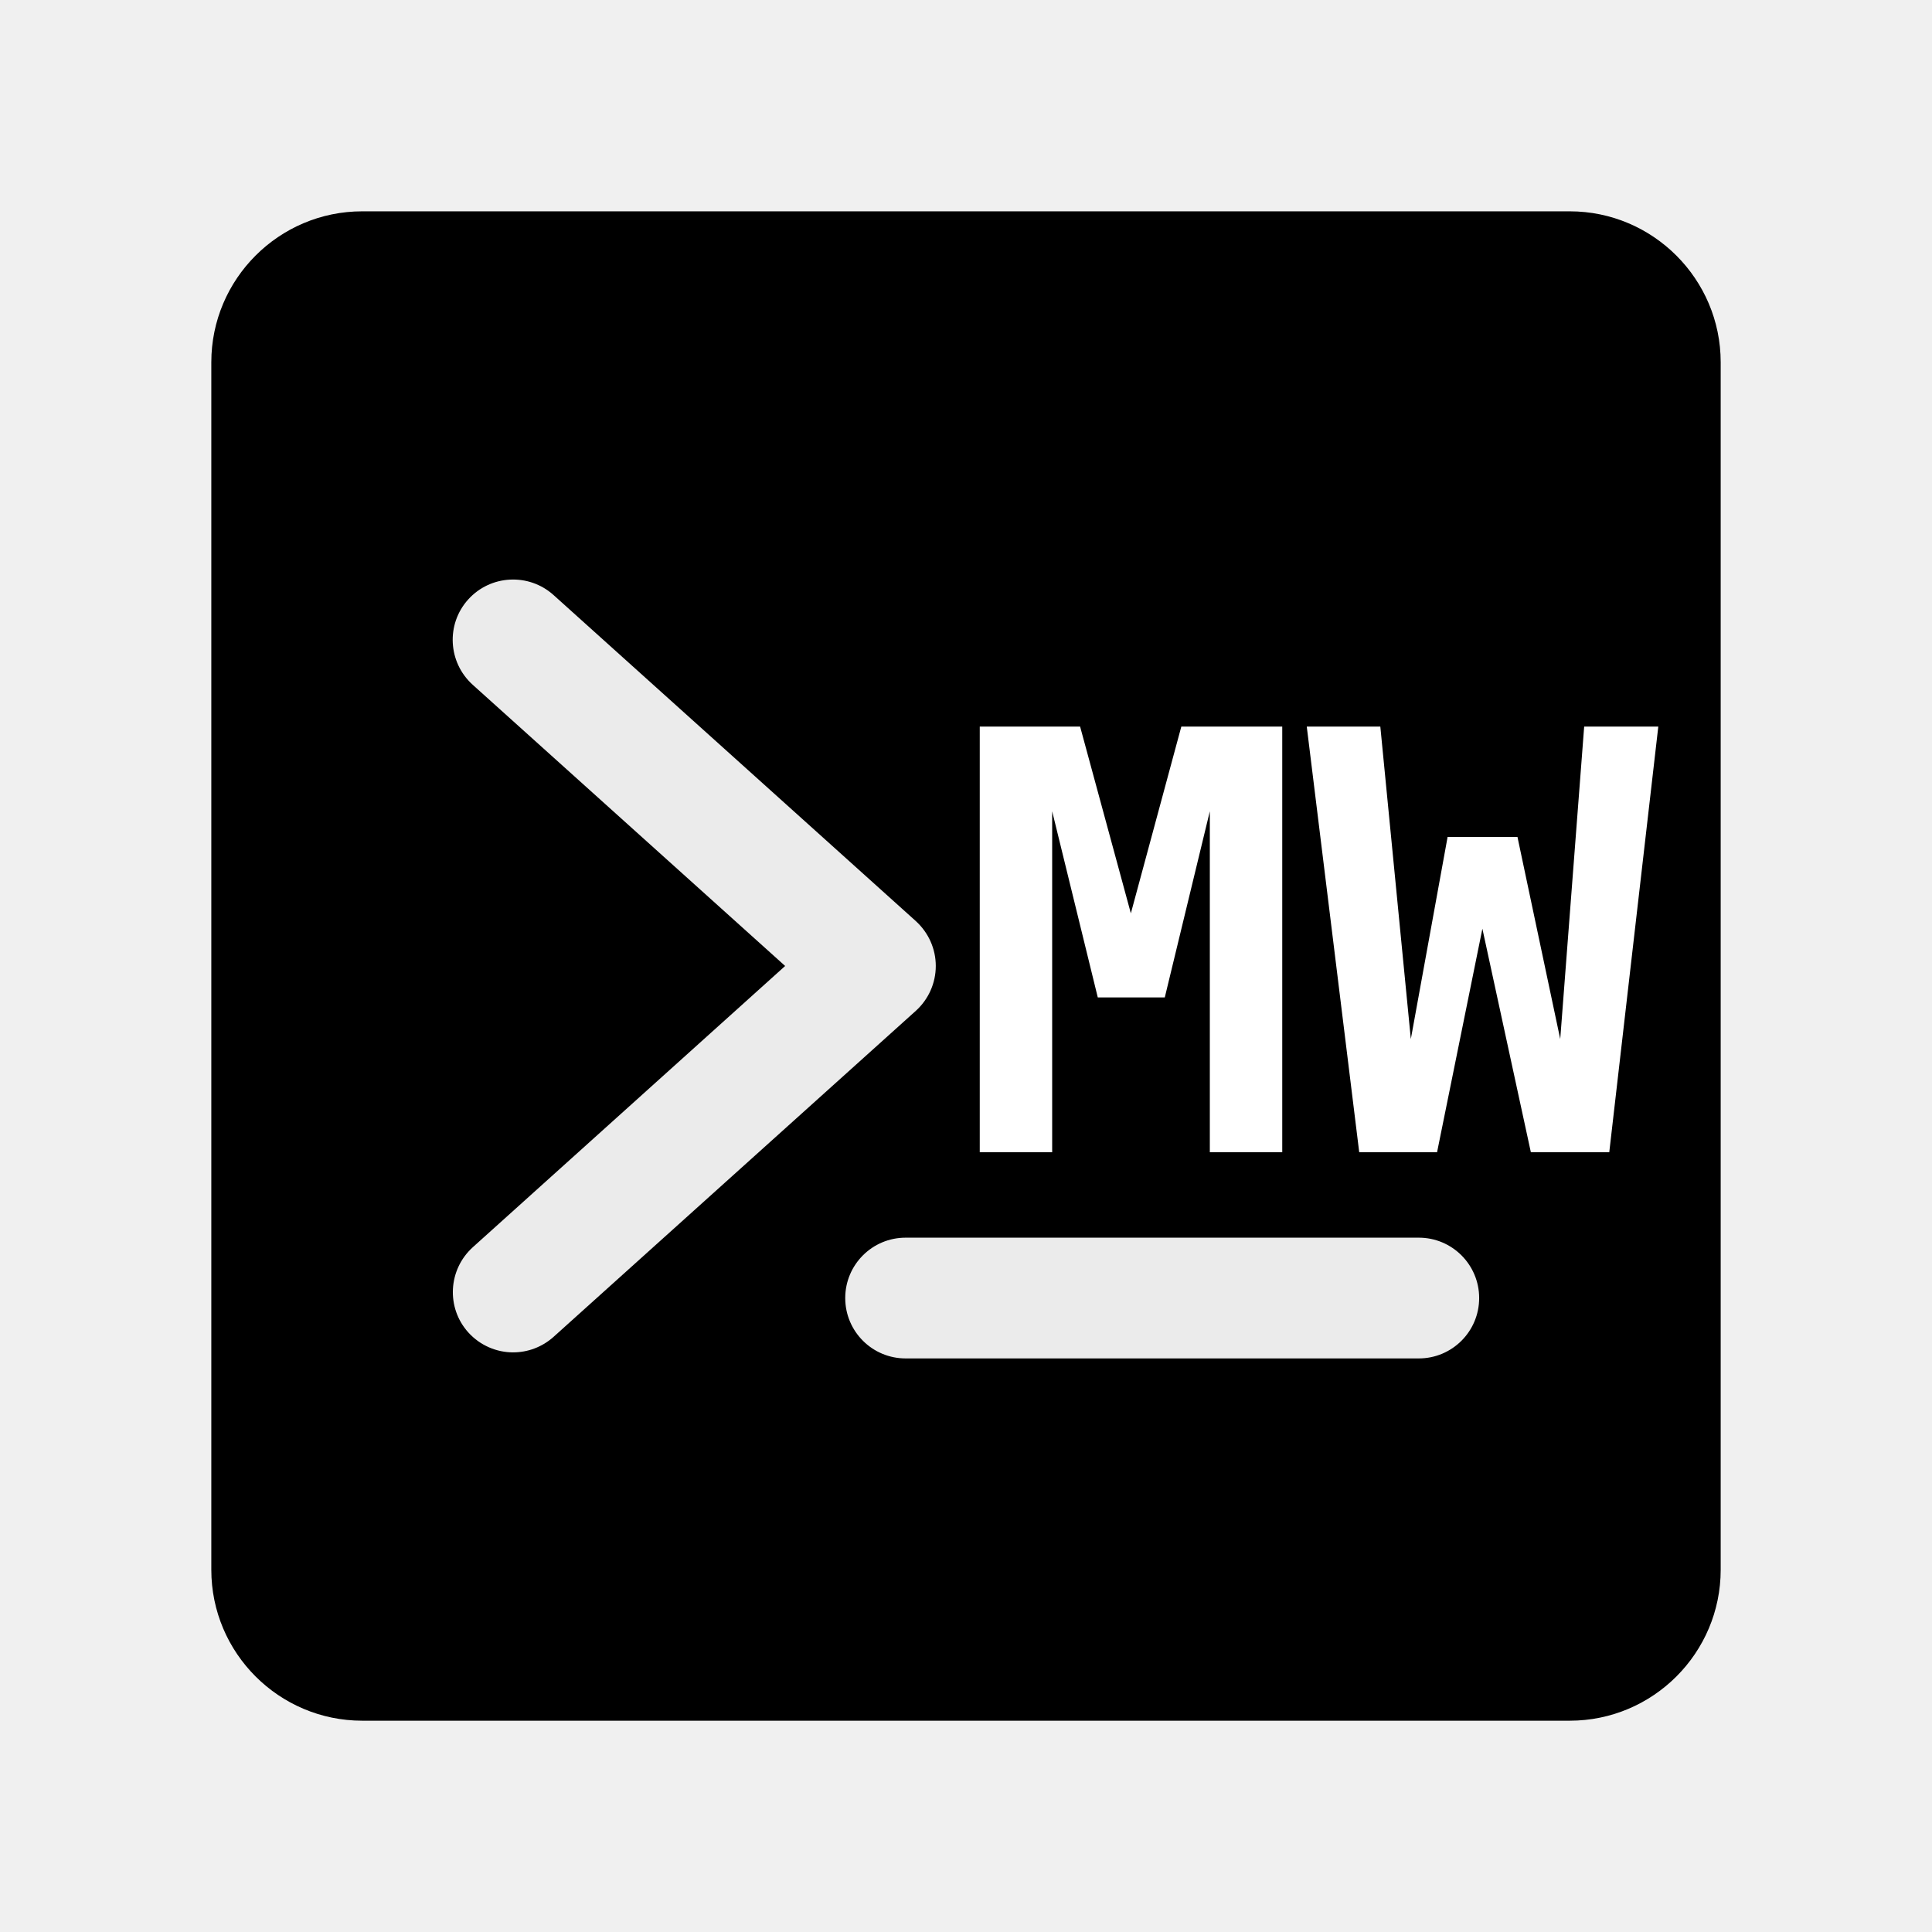
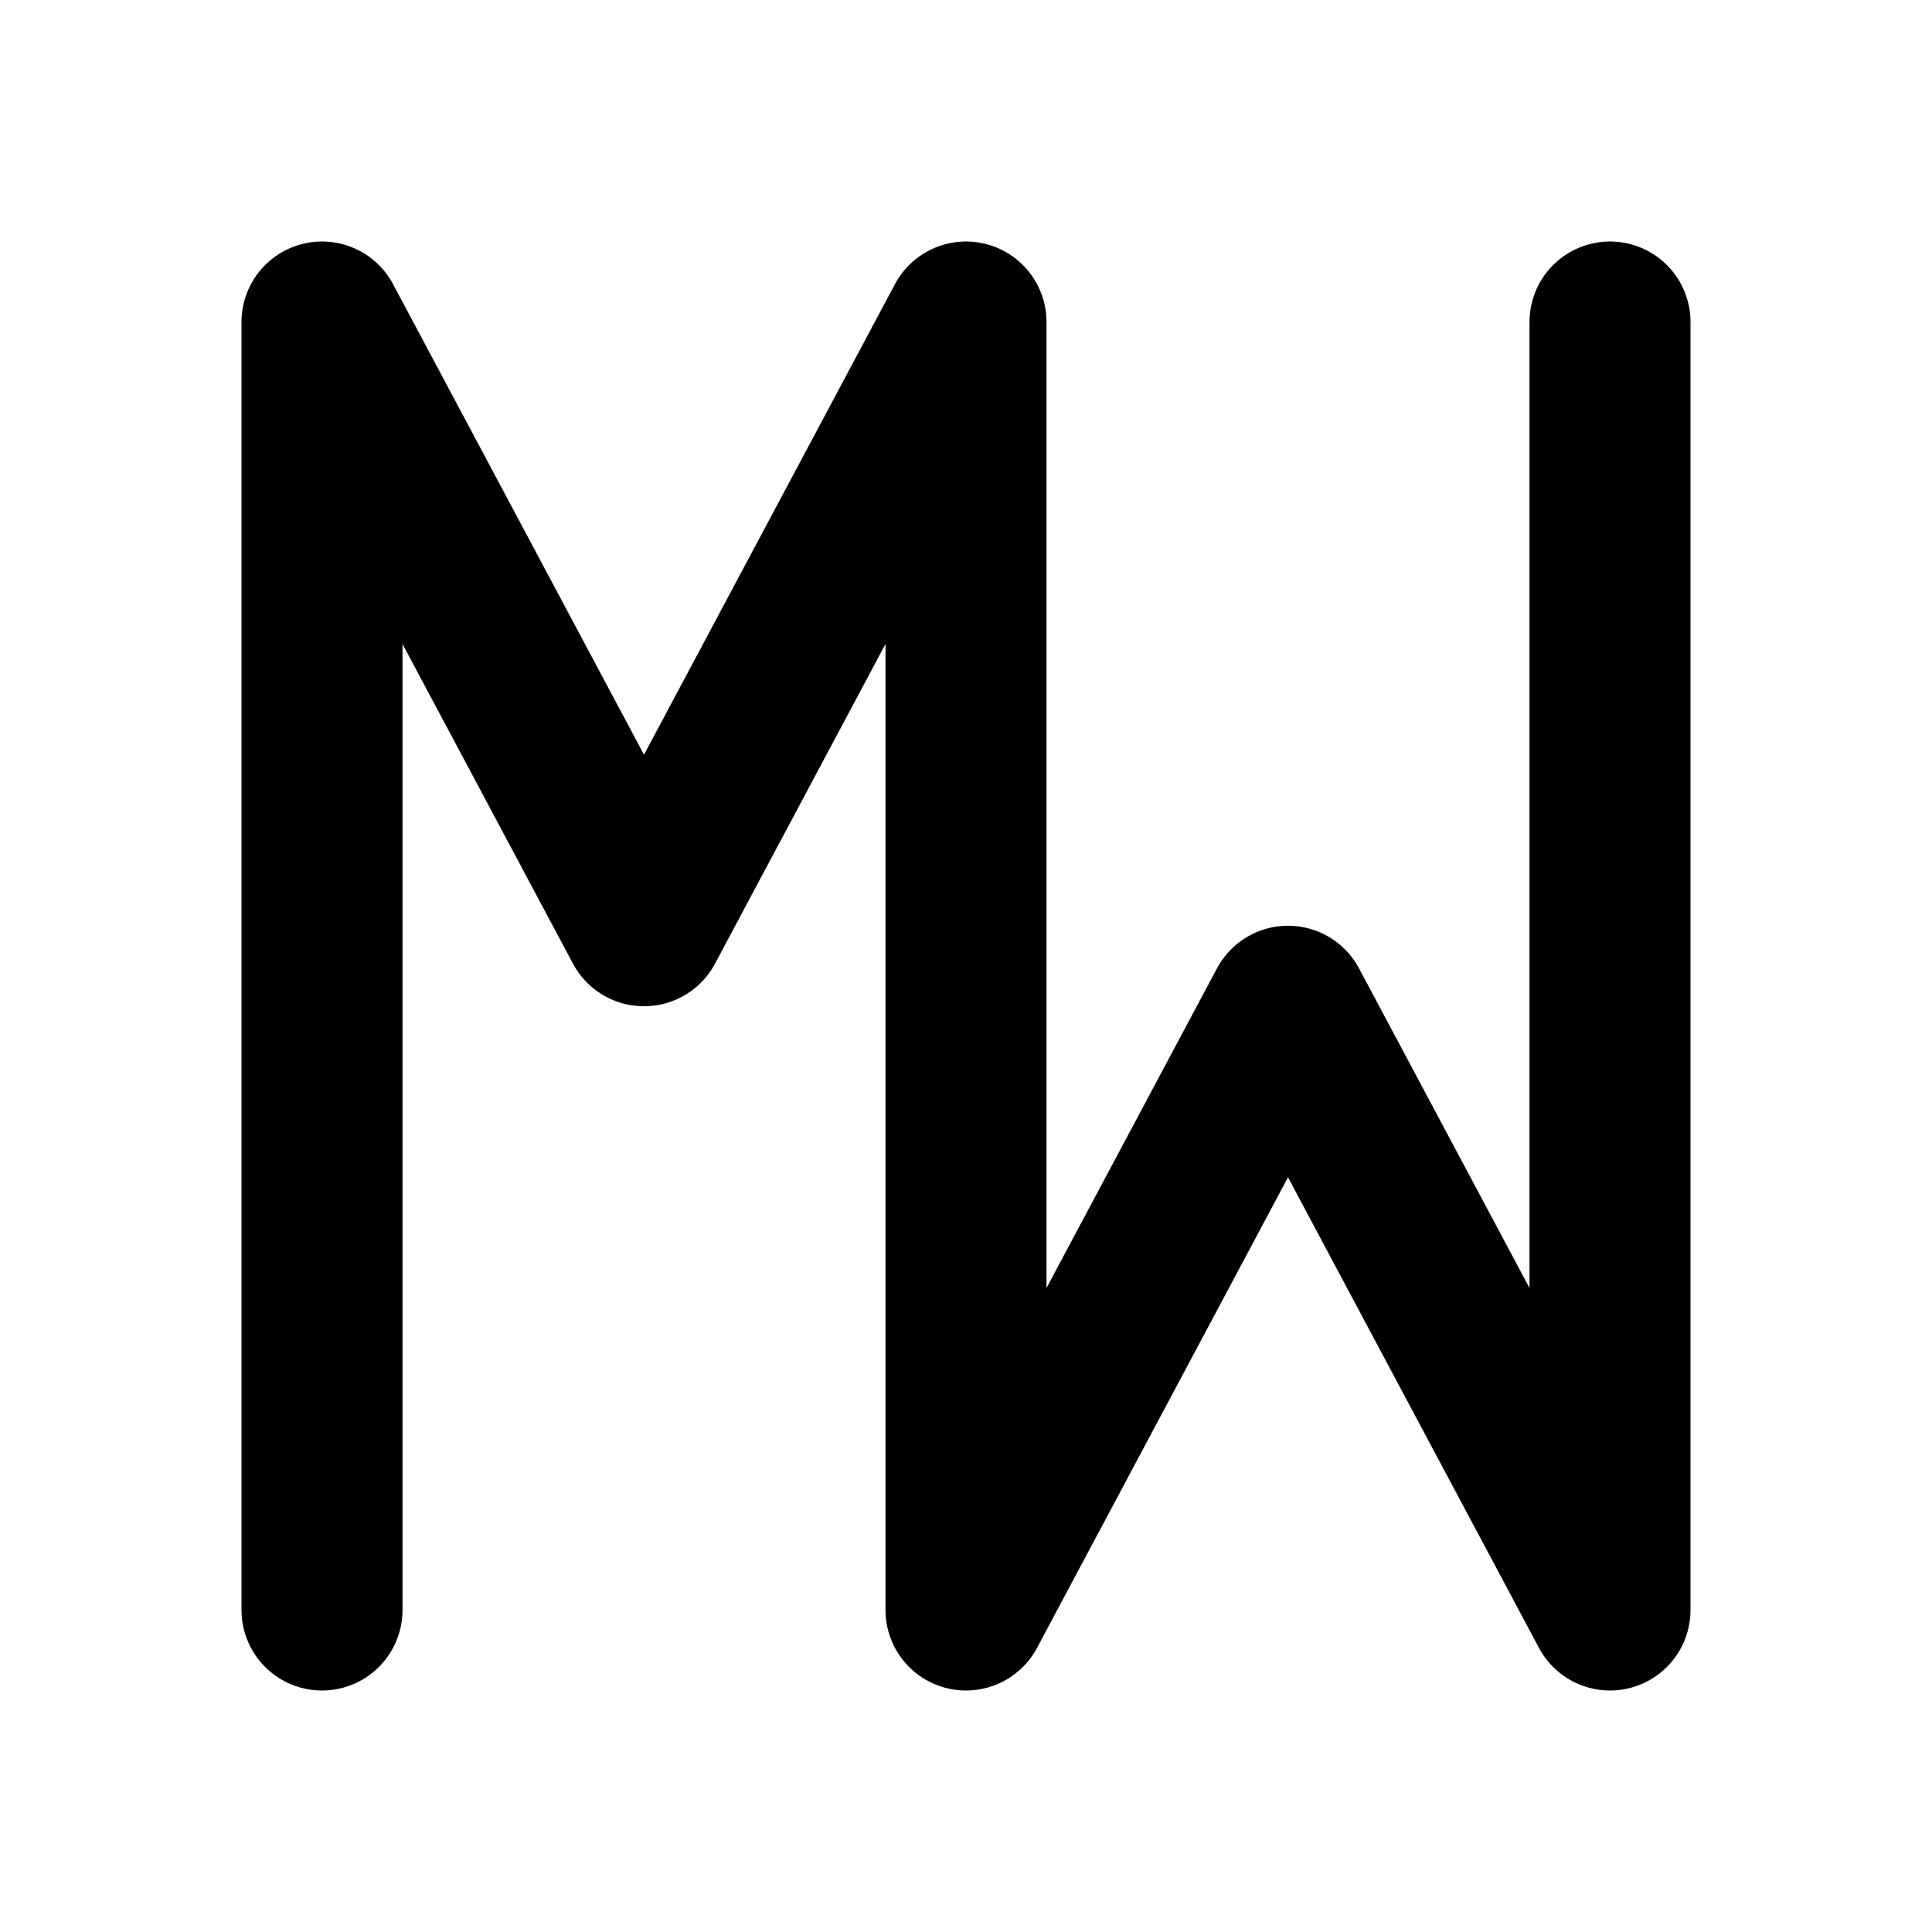
- <svg xmlns="http://www.w3.org/2000/svg" width="100%" height="100%" viewBox="0 0 3600 3600" version="1.1" xml:space="preserve" style="fill-rule:evenodd;clip-rule:evenodd;stroke-linejoin:round;stroke-miterlimit:2;">
-   <rect x="639" y="945" width="2527" height="1729" style="fill:rgb(235,235,235);" />
-   <path d="M2925,393.77L675,393.77C519.75,393.77 393.75,520.05 393.75,675.02L393.75,2925.02C393.75,3080.27 520.03,3206.27 675,3206.27L2925,3206.27C3080.25,3206.27 3206.25,3079.99 3206.25,2925.02L3206.25,675.02C3206.25,520.05 3079.97,393.77 2925,393.77ZM956.2,2519.97C925.544,2519.97 894.888,2507.314 872.669,2482.845C831.044,2436.72 834.981,2365.565 881.107,2323.935L1463.006,1799.955L880.816,1275.975C834.691,1234.35 830.754,1163.195 872.379,1117.065C914.003,1070.935 985.159,1067.284 1031.289,1108.627L1706.289,1716.127C1730.195,1737.783 1743.695,1768.158 1743.695,1799.939C1743.695,1831.72 1730.195,1862.095 1706.57,1883.47L1031.57,2490.97C1009.914,2510.376 982.914,2519.939 956.195,2519.939L956.2,2519.97ZM2643.7,2531.22L1687.47,2531.22C1625.314,2531.22 1574.97,2480.876 1574.97,2418.72C1574.97,2356.564 1625.314,2306.22 1687.47,2306.22L2643.7,2306.22C2705.856,2306.22 2756.2,2356.564 2756.2,2418.72C2756.2,2480.876 2705.856,2531.22 2643.7,2531.22Z" style="fill-rule:nonzero;" />
-   <g transform="matrix(1,0,0,1,-24,491)">
-     <g transform="matrix(1,0,0,1,1803.938,1656.047)">
-       <text x="0px" y="0px" style="font-family:'SFMono-Bold', 'SF Mono', monospace;font-weight:700;font-size:1088px;fill:white;">MW</text>
-     </g>
-   </g>
+ <svg xmlns="http://www.w3.org/2000/svg" width="24" height="24" viewBox="0 0 24 24" fill="none" stroke-width="2" stroke-linecap="round" stroke-linejoin="round">
+   <style>
+     rect { fill: #fff; }
+     path { stroke: #000; }
+     @media (prefers-color-scheme: dark) {
+       rect { fill: #000; }
+       path { stroke: #fff; }
+     }
+   </style>
+   <rect width="24" height="24" />
+   <path d="M4 20V4l4 7.5 4-7.5v16l4-7.5 4 7.5V4" />
</svg>
